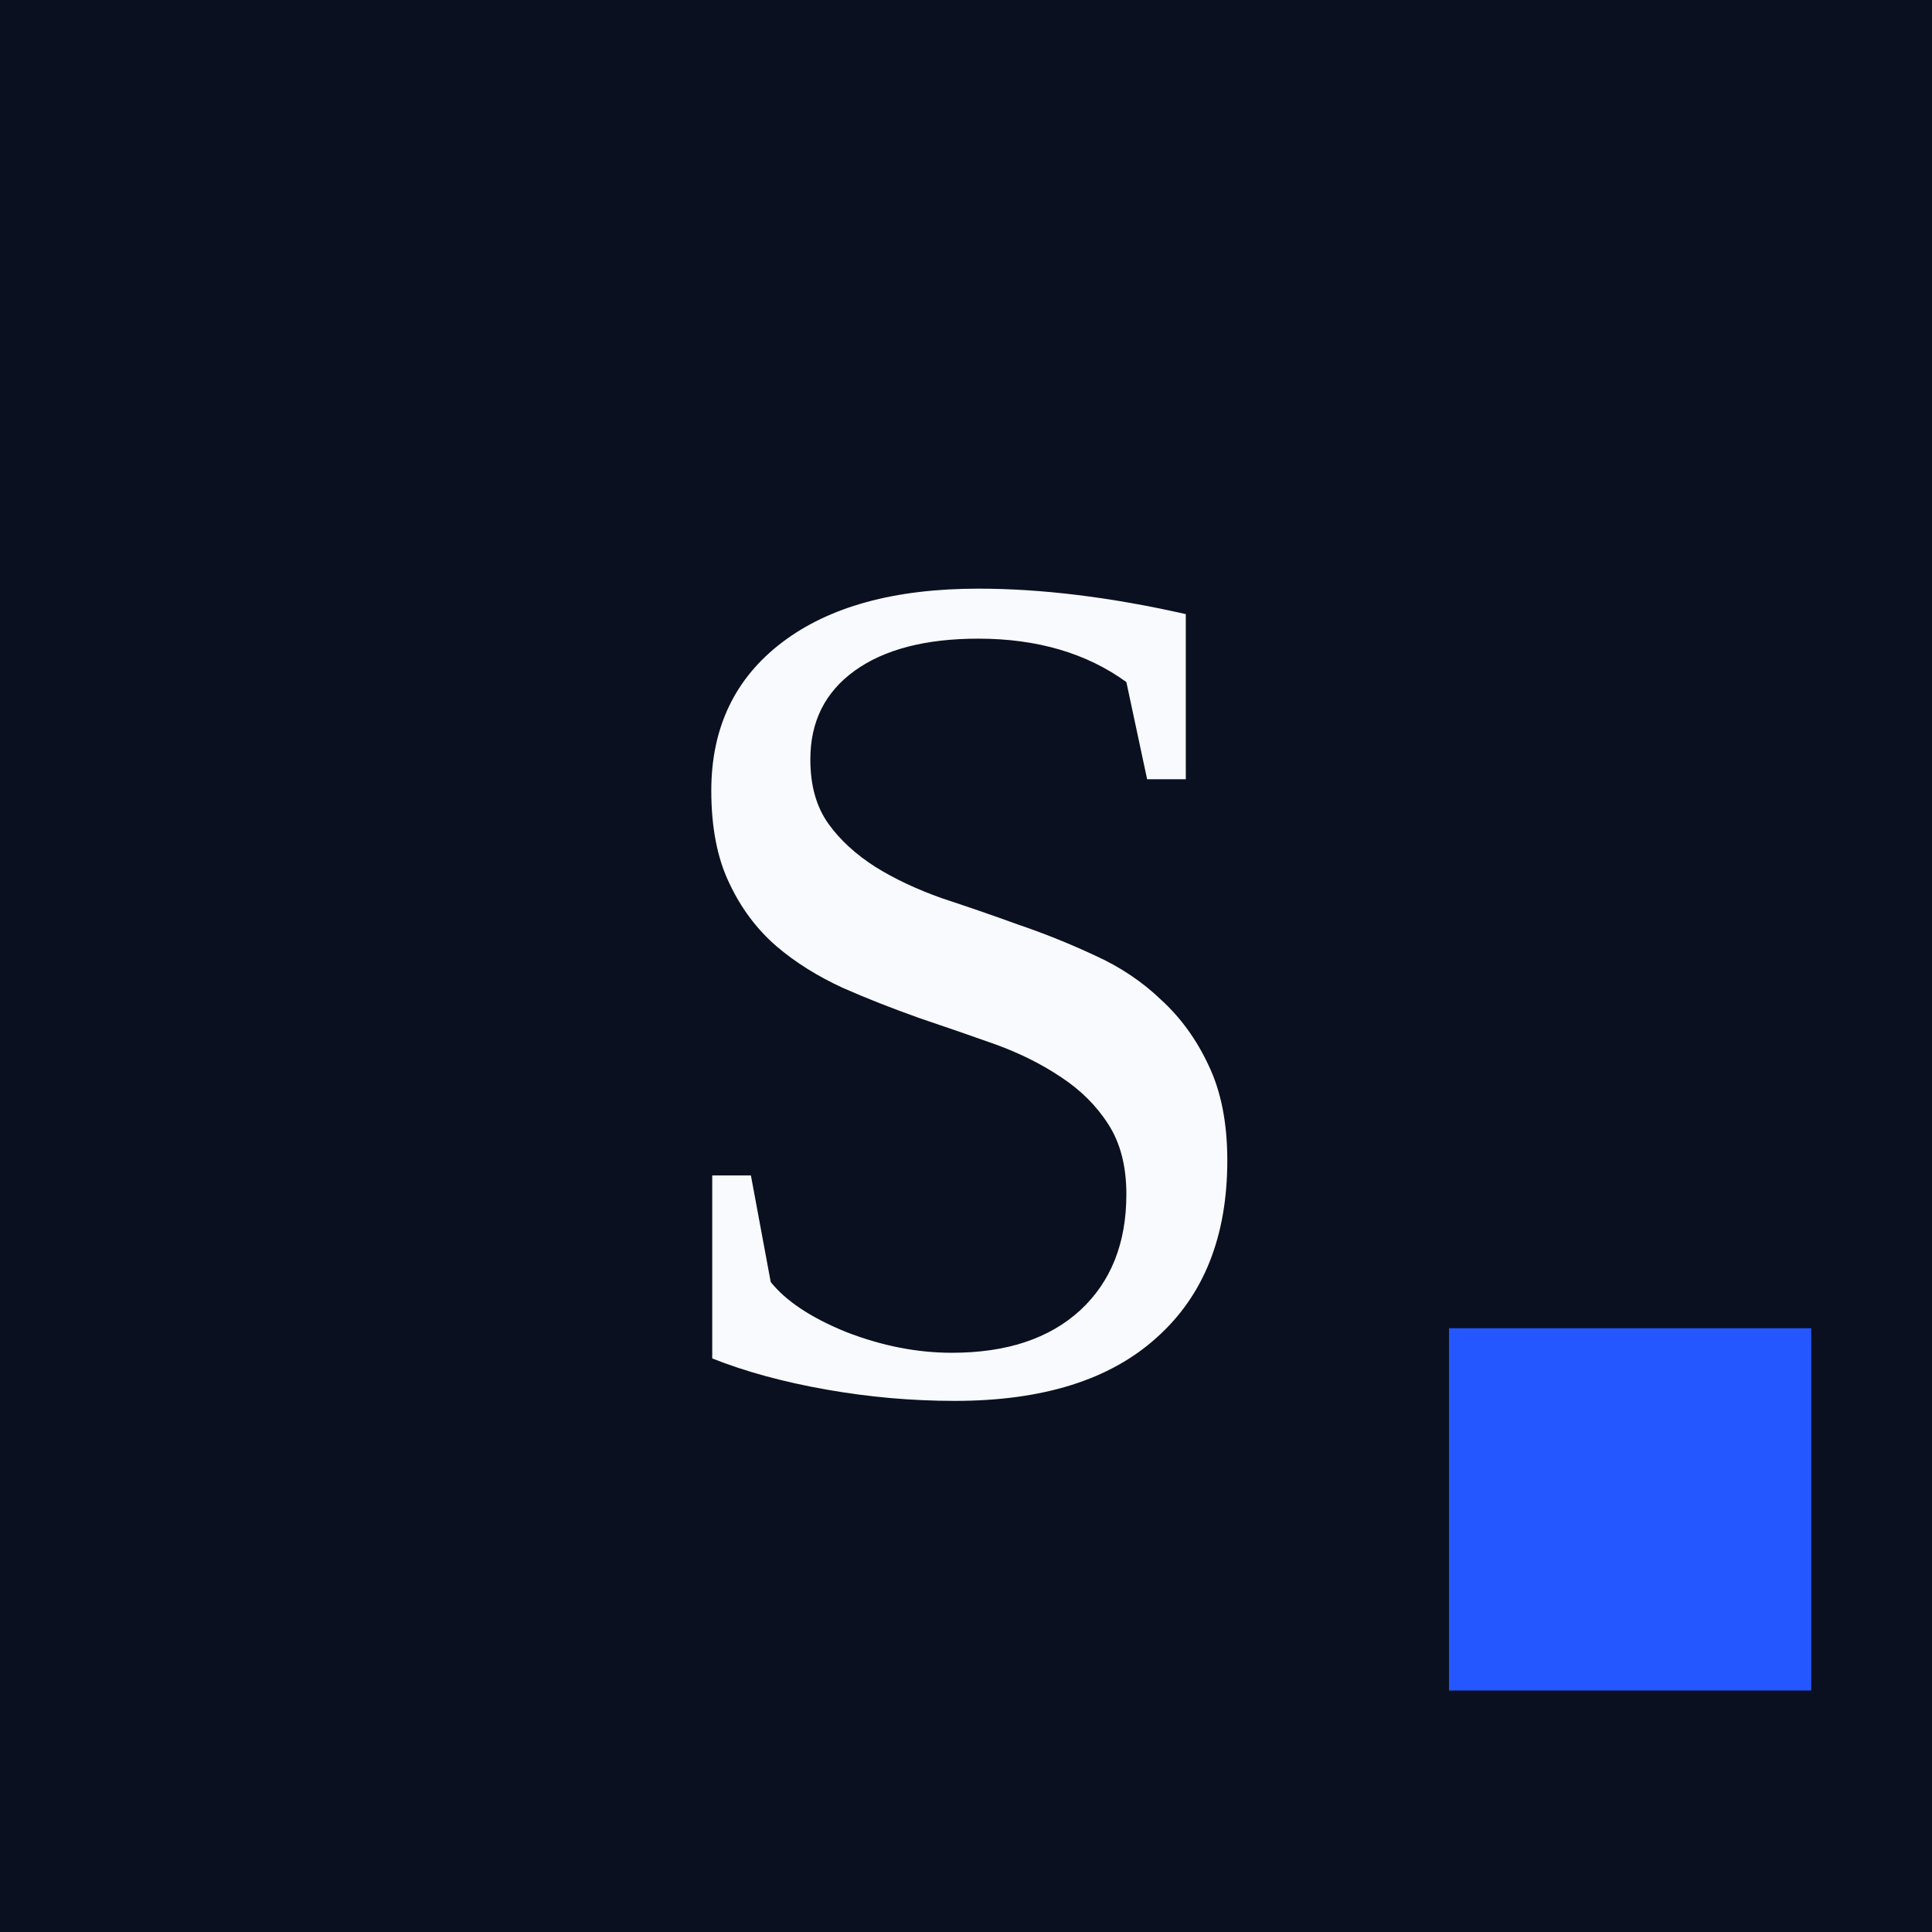
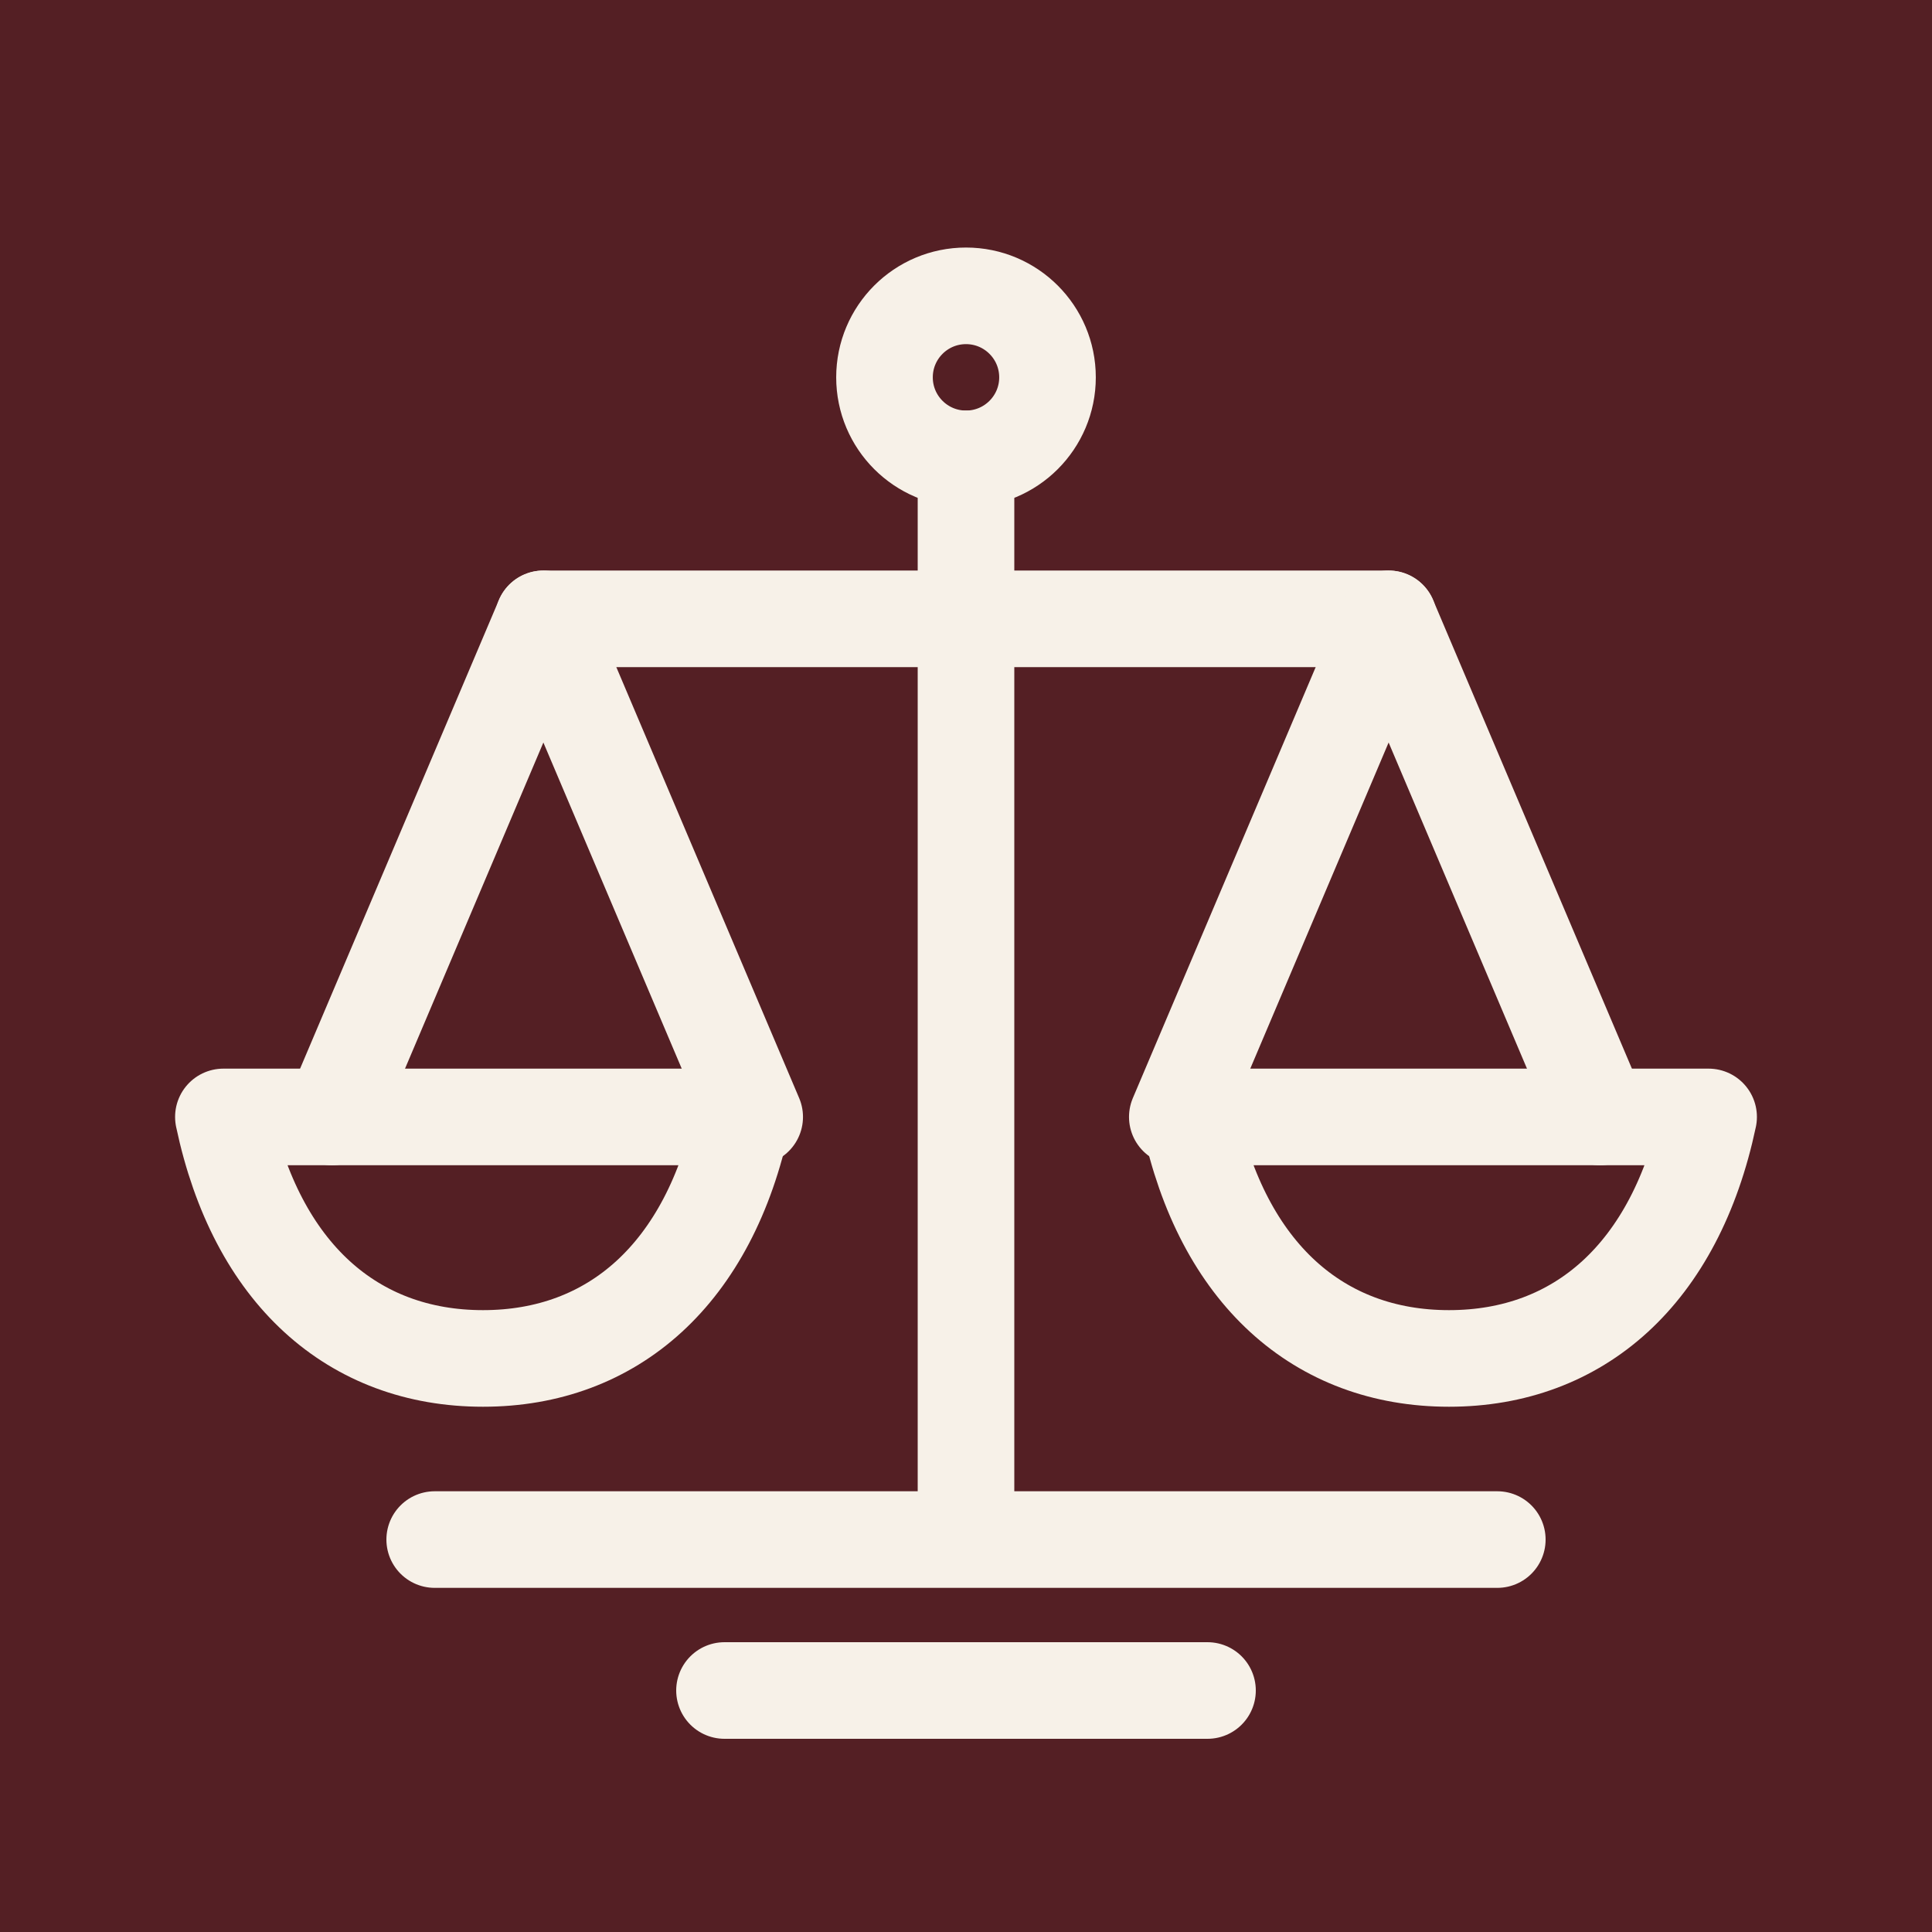
- <svg xmlns="http://www.w3.org/2000/svg" viewBox="0 0 32 32">
-   <rect width="32" height="32" fill="#0B1020" />
-   <text x="16" y="23" font-family="Georgia, 'Times New Roman', serif" font-size="20" fill="#F8FAFD" text-anchor="middle" font-weight="400">S</text>
-   <rect x="24" y="22" width="6" height="6" fill="#2457FF" />
+ <svg xmlns="http://www.w3.org/2000/svg" viewBox="0 0 32 32" fill="none">
+   <rect width="32" height="32" fill="#541F24" />
+   <g stroke="#F7F1E8" stroke-width="1.6" stroke-linecap="round" stroke-linejoin="round">
+     <circle cx="16" cy="6.25" r="1.35" />
+     <path d="M16 7.6v17.9M9 10.25h14M7.2 25.5h17.6M12 28h8" />
+     <path d="M9 10.25 5.5 18.5M9 10.25l3.5 8.25M23 10.25l-3.5 8.25M23 10.25l3.5 8.25" />
+     <path d="M3.7 18.5h8.6c-.55 2.6-2.15 4-4.3 4s-3.75-1.4-4.3-4ZM19.7 18.5h8.6c-.55 2.6-2.15 4-4.3 4s-3.75-1.4-4.3-4Z" />
+   </g>
</svg>
